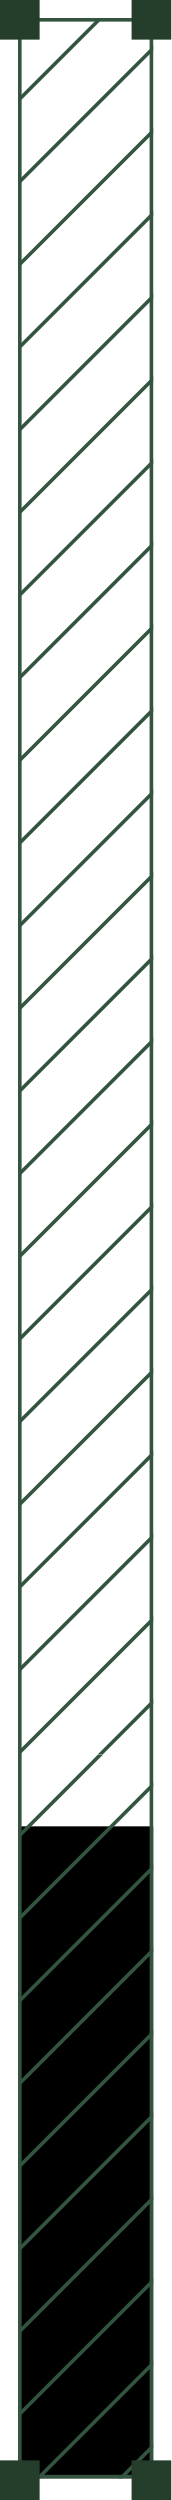
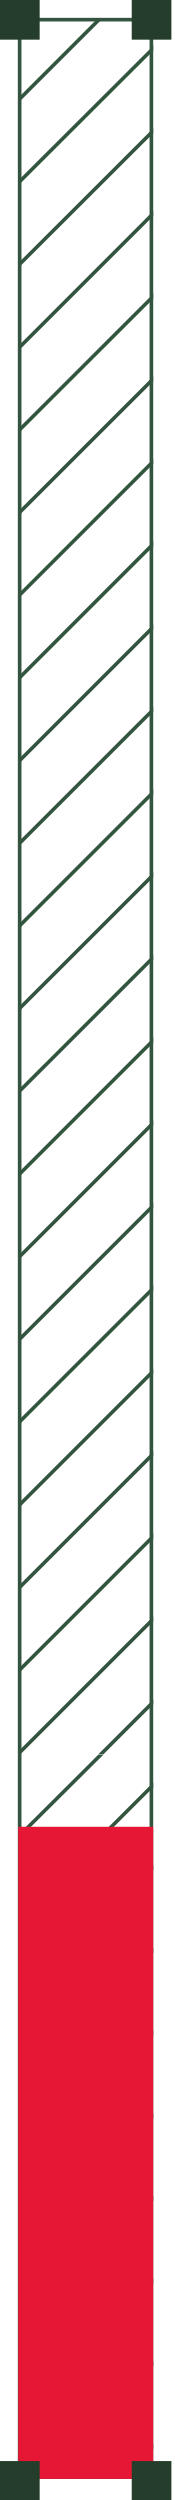
- <svg xmlns="http://www.w3.org/2000/svg" width="47.529" height="693.976" viewBox="0 0 47.529 693.976">
+ <svg xmlns="http://www.w3.org/2000/svg" version="1.2" viewBox="0 0 48 687" width="48" height="687">
  <defs>
-     <clipPath id="clip-path">
-       <rect width="37.529" height="682.976" fill="none" />
+     <clipPath clipPathUnits="userSpaceOnUse" id="cp1">
+       <path d="m4.95 4.95h37.16v676.28h-37.16z" />
    </clipPath>
-     <clipPath id="clip-path-2">
-       <rect id="Rectangle_1" data-name="Rectangle 1" width="481.89" height="481.89" transform="translate(1.413 1.718)" fill="none" stroke="#707070" stroke-width="1" />
+     <clipPath clipPathUnits="userSpaceOnUse" id="cp2">
+       <path d="m4.95 4.95h477.16v477.16h-477.16z" />
+     </clipPath>
+     <clipPath clipPathUnits="userSpaceOnUse" id="cp3">
+       <path d="m4.95 482.22h477.16v477.16h-477.16z" />
    </clipPath>
  </defs>
-   <g id="Group_1394" data-name="Group 1394" transform="translate(-351 -1032.508)">
-     <rect id="Rectangle_138" data-name="Rectangle 138" width="37.529" height="181" transform="translate(356 1539.483)" />
-     <g id="Group_115" data-name="Group 115" transform="translate(351 1032.508)">
-       <g id="Repeat_Grid_1" data-name="Repeat Grid 1" transform="translate(5 5)" clip-path="url(#clip-path)">
-         <g id="Group_2" data-name="Group 2" transform="translate(-1.412 -1.719)">
-           <g id="Group_1" data-name="Group 1" clip-path="url(#clip-path-2)">
-             <line id="Line_2" data-name="Line 2" y1="24.372" x2="24.372" transform="translate(0.7 1.007)" fill="none" stroke="#33543f" stroke-width="1" />
-             <line id="Line_44" data-name="Line 44" y1="3" x2="3" transform="translate(-0.088 0.219)" fill="none" stroke="#33543f" stroke-width="1" />
-             <line id="Line_3" data-name="Line 3" y1="47.256" x2="47.256" transform="translate(0.752 1.018)" fill="none" stroke="#33543f" stroke-width="1" />
-             <line id="Line_4" data-name="Line 4" y1="70.253" x2="70.254" transform="translate(0.7 1.019)" fill="none" stroke="#33543f" stroke-width="1" />
-             <line id="Line_5" data-name="Line 5" y1="93.244" x2="93.244" transform="translate(0.659 1.018)" fill="none" stroke="#33543f" stroke-width="1" />
-             <line id="Line_6" data-name="Line 6" y1="116.149" x2="116.149" transform="translate(0.7 1.018)" fill="none" stroke="#33543f" stroke-width="1" />
-             <line id="Line_7" data-name="Line 7" y1="139.098" x2="139.098" transform="translate(0.7 1.018)" fill="none" stroke="#33543f" stroke-width="1" />
-             <line id="Line_8" data-name="Line 8" y1="162.08" x2="162.08" transform="translate(0.7 0.982)" fill="none" stroke="#33543f" stroke-width="1" />
-             <line id="Line_9" data-name="Line 9" y1="185.112" x2="185.113" transform="translate(0.7 0.896)" fill="none" stroke="#33543f" stroke-width="1" />
-             <path id="Path_4" data-name="Path 4" d="M0,207.938,207.938,0" transform="translate(0.7 1.018)" fill="none" stroke="#33543f" stroke-width="1" />
-             <line id="Line_11" data-name="Line 11" y1="231.079" x2="231.079" transform="translate(0.7 0.823)" fill="none" stroke="#33543f" stroke-width="1" />
-             <line id="Line_12" data-name="Line 12" y1="253.833" x2="253.834" transform="translate(0.7 1.019)" fill="none" stroke="#33543f" stroke-width="1" />
-             <line id="Line_13" data-name="Line 13" y1="276.835" x2="276.836" transform="translate(0.7 0.962)" fill="none" stroke="#33543f" stroke-width="1" />
-             <line id="Line_14" data-name="Line 14" y1="299.761" x2="299.762" transform="translate(0.7 0.985)" fill="none" stroke="#33543f" stroke-width="1" />
-             <line id="Line_15" data-name="Line 15" y1="323.067" x2="323.068" transform="translate(0.666 0.659)" fill="none" stroke="#33543f" stroke-width="1" />
-             <line id="Line_16" data-name="Line 16" y1="345.98" x2="345.982" transform="translate(0.7 0.658)" fill="none" stroke="#33543f" stroke-width="1" />
-             <line id="Line_17" data-name="Line 17" y1="368.928" x2="368.929" transform="translate(0.7 0.659)" fill="none" stroke="#33543f" stroke-width="1" />
-             <line id="Line_18" data-name="Line 18" y1="391.873" x2="391.874" transform="translate(0.7 0.659)" fill="none" stroke="#33543f" stroke-width="1" />
-             <line id="Line_19" data-name="Line 19" y1="414.493" x2="414.494" transform="translate(0.7 0.989)" fill="none" stroke="#33543f" stroke-width="1" />
-             <line id="Line_20" data-name="Line 20" y1="437.645" x2="437.646" transform="translate(0.67 0.813)" fill="none" stroke="#33543f" stroke-width="1" />
-             <line id="Line_21" data-name="Line 21" y1="460.718" x2="460.719" transform="translate(0.7 0.658)" fill="none" stroke="#33543f" stroke-width="1" />
-             <line id="Line_22" data-name="Line 22" y1="483.26" x2="483.262" transform="translate(0.7 1.062)" fill="none" stroke="#33543f" stroke-width="1" />
-             <line id="Line_23" data-name="Line 23" y1="460.271" x2="460.274" transform="translate(23.688 24.01)" fill="none" stroke="#33543f" stroke-width="1" />
-             <line id="Line_24" data-name="Line 24" y1="437.34" x2="437.341" transform="translate(46.633 46.945)" fill="none" stroke="#33543f" stroke-width="1" />
-             <line id="Line_25" data-name="Line 25" y1="414.352" x2="414.353" transform="translate(69.608 69.902)" fill="none" stroke="#33543f" stroke-width="1" />
-             <line id="Line_26" data-name="Line 26" y1="391.377" x2="391.378" transform="translate(92.584 92.851)" fill="none" stroke="#33543f" stroke-width="1" />
-             <line id="Line_27" data-name="Line 27" y1="368.424" x2="368.425" transform="translate(115.487 115.848)" fill="none" stroke="#33543f" stroke-width="1" />
-             <line id="Line_28" data-name="Line 28" y1="345.499" x2="345.5" transform="translate(138.462 138.747)" fill="none" stroke="#33543f" stroke-width="1" />
-             <line id="Line_29" data-name="Line 29" y1="322.599" x2="322.6" transform="translate(161.365 161.689)" fill="none" stroke="#33543f" stroke-width="1" />
-             <line id="Line_30" data-name="Line 30" y1="299.586" x2="299.586" transform="translate(184.34 184.677)" fill="none" stroke="#33543f" stroke-width="1" />
-             <line id="Line_31" data-name="Line 31" y1="276.726" x2="276.726" transform="translate(207.268 207.555)" fill="none" stroke="#33543f" stroke-width="1" />
-             <line id="Line_32" data-name="Line 32" y1="253.697" x2="253.697" transform="translate(230.218 230.579)" fill="none" stroke="#33543f" stroke-width="1" />
-             <line id="Line_33" data-name="Line 33" y1="230.694" x2="230.695" transform="translate(253.194 253.555)" fill="none" stroke="#33543f" stroke-width="1" />
-             <line id="Line_34" data-name="Line 34" y1="207.811" x2="207.811" transform="translate(276.096 276.482)" fill="none" stroke="#33543f" stroke-width="1" />
-             <line id="Line_35" data-name="Line 35" y1="184.858" x2="184.858" transform="translate(299.072 299.409)" fill="none" stroke="#33543f" stroke-width="1" />
-             <line id="Line_36" data-name="Line 36" y1="161.901" x2="161.901" transform="translate(322.047 322.335)" fill="none" stroke="#33543f" stroke-width="1" />
-             <line id="Line_37" data-name="Line 37" y1="139.009" x2="139.009" transform="translate(344.95 345.274)" fill="none" stroke="#33543f" stroke-width="1" />
-             <line id="Line_38" data-name="Line 38" y1="115.967" x2="115.967" transform="translate(367.926 368.286)" fill="none" stroke="#33543f" stroke-width="1" />
-             <line id="Line_39" data-name="Line 39" y1="93.182" x2="93.183" transform="translate(390.828 391.116)" fill="none" stroke="#33543f" stroke-width="1" />
-             <line id="Line_40" data-name="Line 40" y1="70.105" x2="70.105" transform="translate(413.804 414.165)" fill="none" stroke="#33543f" stroke-width="1" />
-             <line id="Line_41" data-name="Line 41" y1="47.1" x2="47.1" transform="translate(436.779 437.14)" fill="none" stroke="#33543f" stroke-width="1" />
-             <line id="Line_42" data-name="Line 42" y1="24.281" x2="24.281" transform="translate(459.682 460.006)" fill="none" stroke="#33543f" stroke-width="1" />
-             <line id="Line_43" data-name="Line 43" y1="2.068" x2="2.23" transform="translate(482.188 482.575)" fill="none" stroke="#33543f" stroke-width="1" />
-           </g>
-         </g>
-         <g id="Group_2-2" data-name="Group 2" transform="translate(-1.412 480.281)">
-           <g id="Group_1-2" data-name="Group 1" clip-path="url(#clip-path-2)">
-             <line id="Line_2-2" data-name="Line 2" y1="24.372" x2="24.372" transform="translate(0.7 1.007)" fill="none" stroke="#33543f" stroke-width="1" />
-             <line id="Line_44-2" data-name="Line 44" y1="3" x2="3" transform="translate(-0.088 0.219)" fill="none" stroke="#33543f" stroke-width="1" />
-             <line id="Line_3-2" data-name="Line 3" y1="47.256" x2="47.256" transform="translate(0.752 1.018)" fill="none" stroke="#33543f" stroke-width="1" />
-             <line id="Line_4-2" data-name="Line 4" y1="70.253" x2="70.254" transform="translate(0.7 1.019)" fill="none" stroke="#33543f" stroke-width="1" />
-             <line id="Line_5-2" data-name="Line 5" y1="93.244" x2="93.244" transform="translate(0.659 1.018)" fill="none" stroke="#33543f" stroke-width="1" />
-             <line id="Line_6-2" data-name="Line 6" y1="116.149" x2="116.149" transform="translate(0.7 1.018)" fill="none" stroke="#33543f" stroke-width="1" />
-             <line id="Line_7-2" data-name="Line 7" y1="139.098" x2="139.098" transform="translate(0.7 1.018)" fill="none" stroke="#33543f" stroke-width="1" />
-             <line id="Line_8-2" data-name="Line 8" y1="162.08" x2="162.08" transform="translate(0.7 0.982)" fill="none" stroke="#33543f" stroke-width="1" />
-             <line id="Line_9-2" data-name="Line 9" y1="185.112" x2="185.113" transform="translate(0.7 0.896)" fill="none" stroke="#33543f" stroke-width="1" />
-             <path id="Path_4-2" data-name="Path 4" d="M0,207.938,207.938,0" transform="translate(0.7 1.018)" fill="none" stroke="#33543f" stroke-width="1" />
-             <line id="Line_11-2" data-name="Line 11" y1="231.079" x2="231.079" transform="translate(0.7 0.823)" fill="none" stroke="#33543f" stroke-width="1" />
-             <line id="Line_12-2" data-name="Line 12" y1="253.833" x2="253.834" transform="translate(0.7 1.019)" fill="none" stroke="#33543f" stroke-width="1" />
-             <line id="Line_13-2" data-name="Line 13" y1="276.835" x2="276.836" transform="translate(0.7 0.962)" fill="none" stroke="#33543f" stroke-width="1" />
-             <line id="Line_14-2" data-name="Line 14" y1="299.761" x2="299.762" transform="translate(0.7 0.985)" fill="none" stroke="#33543f" stroke-width="1" />
-             <line id="Line_15-2" data-name="Line 15" y1="323.067" x2="323.068" transform="translate(0.666 0.659)" fill="none" stroke="#33543f" stroke-width="1" />
-             <line id="Line_16-2" data-name="Line 16" y1="345.98" x2="345.982" transform="translate(0.7 0.658)" fill="none" stroke="#33543f" stroke-width="1" />
-             <line id="Line_17-2" data-name="Line 17" y1="368.928" x2="368.929" transform="translate(0.7 0.659)" fill="none" stroke="#33543f" stroke-width="1" />
-             <line id="Line_18-2" data-name="Line 18" y1="391.873" x2="391.874" transform="translate(0.7 0.659)" fill="none" stroke="#33543f" stroke-width="1" />
-             <line id="Line_19-2" data-name="Line 19" y1="414.493" x2="414.494" transform="translate(0.7 0.989)" fill="none" stroke="#33543f" stroke-width="1" />
-             <line id="Line_20-2" data-name="Line 20" y1="437.645" x2="437.646" transform="translate(0.67 0.813)" fill="none" stroke="#33543f" stroke-width="1" />
-             <line id="Line_21-2" data-name="Line 21" y1="460.718" x2="460.719" transform="translate(0.7 0.658)" fill="none" stroke="#33543f" stroke-width="1" />
-             <line id="Line_22-2" data-name="Line 22" y1="483.26" x2="483.262" transform="translate(0.7 1.062)" fill="none" stroke="#33543f" stroke-width="1" />
-             <line id="Line_23-2" data-name="Line 23" y1="460.271" x2="460.274" transform="translate(23.688 24.01)" fill="none" stroke="#33543f" stroke-width="1" />
-             <line id="Line_24-2" data-name="Line 24" y1="437.34" x2="437.341" transform="translate(46.633 46.945)" fill="none" stroke="#33543f" stroke-width="1" />
-             <line id="Line_25-2" data-name="Line 25" y1="414.352" x2="414.353" transform="translate(69.608 69.902)" fill="none" stroke="#33543f" stroke-width="1" />
-             <line id="Line_26-2" data-name="Line 26" y1="391.377" x2="391.378" transform="translate(92.584 92.851)" fill="none" stroke="#33543f" stroke-width="1" />
-             <line id="Line_27-2" data-name="Line 27" y1="368.424" x2="368.425" transform="translate(115.487 115.848)" fill="none" stroke="#33543f" stroke-width="1" />
-             <line id="Line_28-2" data-name="Line 28" y1="345.499" x2="345.5" transform="translate(138.462 138.747)" fill="none" stroke="#33543f" stroke-width="1" />
-             <line id="Line_29-2" data-name="Line 29" y1="322.599" x2="322.6" transform="translate(161.365 161.689)" fill="none" stroke="#33543f" stroke-width="1" />
-             <line id="Line_30-2" data-name="Line 30" y1="299.586" x2="299.586" transform="translate(184.34 184.677)" fill="none" stroke="#33543f" stroke-width="1" />
-             <line id="Line_31-2" data-name="Line 31" y1="276.726" x2="276.726" transform="translate(207.268 207.555)" fill="none" stroke="#33543f" stroke-width="1" />
-             <line id="Line_32-2" data-name="Line 32" y1="253.697" x2="253.697" transform="translate(230.218 230.579)" fill="none" stroke="#33543f" stroke-width="1" />
-             <line id="Line_33-2" data-name="Line 33" y1="230.694" x2="230.695" transform="translate(253.194 253.555)" fill="none" stroke="#33543f" stroke-width="1" />
-             <line id="Line_34-2" data-name="Line 34" y1="207.811" x2="207.811" transform="translate(276.096 276.482)" fill="none" stroke="#33543f" stroke-width="1" />
-             <line id="Line_35-2" data-name="Line 35" y1="184.858" x2="184.858" transform="translate(299.072 299.409)" fill="none" stroke="#33543f" stroke-width="1" />
-             <line id="Line_36-2" data-name="Line 36" y1="161.901" x2="161.901" transform="translate(322.047 322.335)" fill="none" stroke="#33543f" stroke-width="1" />
-             <line id="Line_37-2" data-name="Line 37" y1="139.009" x2="139.009" transform="translate(344.95 345.274)" fill="none" stroke="#33543f" stroke-width="1" />
-             <line id="Line_38-2" data-name="Line 38" y1="115.967" x2="115.967" transform="translate(367.926 368.286)" fill="none" stroke="#33543f" stroke-width="1" />
-             <line id="Line_39-2" data-name="Line 39" y1="93.182" x2="93.183" transform="translate(390.828 391.116)" fill="none" stroke="#33543f" stroke-width="1" />
-             <line id="Line_40-2" data-name="Line 40" y1="70.105" x2="70.105" transform="translate(413.804 414.165)" fill="none" stroke="#33543f" stroke-width="1" />
-             <line id="Line_41-2" data-name="Line 41" y1="47.1" x2="47.1" transform="translate(436.779 437.14)" fill="none" stroke="#33543f" stroke-width="1" />
-             <line id="Line_42-2" data-name="Line 42" y1="24.281" x2="24.281" transform="translate(459.682 460.006)" fill="none" stroke="#33543f" stroke-width="1" />
-             <line id="Line_43-2" data-name="Line 43" y1="2.068" x2="2.23" transform="translate(482.188 482.575)" fill="none" stroke="#33543f" stroke-width="1" />
-           </g>
-         </g>
-       </g>
-       <g id="Rectangle_19" data-name="Rectangle 19" transform="translate(5 5)" fill="none" stroke="#33543f" stroke-width="1">
-         <rect width="37.529" height="682.976" stroke="none" />
-         <rect x="0.5" y="0.5" width="36.529" height="681.976" fill="none" />
-       </g>
-       <rect id="Rectangle_20" data-name="Rectangle 20" width="11" height="11" transform="translate(36.529)" fill="#253e2b" />
-       <rect id="Rectangle_21" data-name="Rectangle 21" width="11" height="11" transform="translate(36.529 682.976)" fill="#253e2b" />
-       <rect id="Rectangle_22" data-name="Rectangle 22" width="11" height="11" fill="#253e2b" />
-       <rect id="Rectangle_23" data-name="Rectangle 23" width="11" height="11" transform="translate(0 682.976)" fill="#253e2b" />
+   <style>.a{fill:none;stroke:#33543f;stroke-width:1}.b{fill:none}.c{fill:#e51735}.d{fill:#253e2b}</style>
+   <g clip-path="url(#cp1)">
+     <g clip-path="url(#cp2)">
+       <path fill-rule="evenodd" class="a" d="m4.2 28.4l24.2-24.2" />
+       <path fill-rule="evenodd" class="a" d="m3.5 6.4l2.9-2.9" />
+       <path fill-rule="evenodd" class="a" d="m4.3 51l46.8-46.7" />
+       <path fill-rule="evenodd" class="a" d="m4.2 73.8l69.6-69.5" />
+       <path fill-rule="evenodd" class="a" d="m4.2 96.6l92.3-92.3" />
+       <path fill-rule="evenodd" class="a" d="m4.2 119.3l115.1-115" />
+       <path fill-rule="evenodd" class="a" d="m4.2 142l137.8-137.7" />
+       <path fill-rule="evenodd" class="a" d="m4.2 164.7l160.5-160.5" />
+       <path fill-rule="evenodd" class="a" d="m4.2 187.4l183.3-183.3" />
+       <path fill-rule="evenodd" class="a" d="m4.2 210.2l205.9-205.9" />
+       <path fill-rule="evenodd" class="a" d="m4.2 232.9l228.9-228.8" />
+       <path fill-rule="evenodd" class="a" d="m4.2 255.6l251.4-251.3" />
+       <path fill-rule="evenodd" class="a" d="m4.2 278.3l274.2-274.1" />
+       <path fill-rule="evenodd" class="a" d="m4.2 301l296.9-296.8" />
+       <path fill-rule="evenodd" class="a" d="m4.2 323.8l319.9-319.9" />
+       <path fill-rule="evenodd" class="a" d="m4.2 346.5l342.6-342.6" />
+       <path fill-rule="evenodd" class="a" d="m4.2 369.2l365.4-365.3" />
+       <path fill-rule="evenodd" class="a" d="m4.2 391.9l388.1-388" />
+       <path fill-rule="evenodd" class="a" d="m4.2 414.7l410.5-410.5" />
+       <path fill-rule="evenodd" class="a" d="m4.2 437.4l433.4-433.3" />
+       <path fill-rule="evenodd" class="a" d="m4.2 460.1l456.2-456.2" />
+       <path fill-rule="evenodd" class="a" d="m4.2 482.8l478.6-478.5" />
+       <path fill-rule="evenodd" class="a" d="m27 482.8l455.8-455.8" />
+       <path fill-rule="evenodd" class="a" d="m49.7 482.8l433.1-433.1" />
+       <path fill-rule="evenodd" class="a" d="m72.5 482.8l410.3-410.3" />
+       <path fill-rule="evenodd" class="a" d="m95.2 482.7l387.6-387.5" />
+       <path fill-rule="evenodd" class="a" d="m117.9 482.8l364.8-364.8" />
+       <path fill-rule="evenodd" class="a" d="m140.7 482.7l342.1-342.1" />
+       <path fill-rule="evenodd" class="a" d="m163.3 482.8l319.5-319.4" />
+       <path fill-rule="evenodd" class="a" d="m186.1 482.8l296.6-296.7" />
+       <path fill-rule="evenodd" class="a" d="m208.8 482.8l274-274" />
+       <path fill-rule="evenodd" class="a" d="m231.5 482.8l251.2-251.2" />
+       <path fill-rule="evenodd" class="a" d="m254.3 482.7l228.4-228.4" />
+       <path fill-rule="evenodd" class="a" d="m276.9 482.8l205.8-205.8" />
+       <path fill-rule="evenodd" class="a" d="m299.7 482.8l183-183.1" />
+       <path fill-rule="evenodd" class="a" d="m322.4 482.7l160.4-160.3" />
+       <path fill-rule="evenodd" class="a" d="m345.1 482.8l137.7-137.7" />
+       <path fill-rule="evenodd" class="a" d="m367.9 482.8l114.8-114.9" />
+       <path fill-rule="evenodd" class="a" d="m390.5 482.8l92.3-92.3" />
+       <path fill-rule="evenodd" class="a" d="m413.3 482.8l69.4-69.5" />
+       <path fill-rule="evenodd" class="a" d="m436 482.7l46.7-46.6" />
+       <path fill-rule="evenodd" class="a" d="m458.7 482.8l24.1-24.1" />
+       <path fill-rule="evenodd" class="a" d="m481 483.1l2.2-2" />
+     </g>
+     <g clip-path="url(#cp3)">
+       <path fill-rule="evenodd" class="a" d="m4.2 505.6l24.2-24.1" />
+       <path fill-rule="evenodd" class="a" d="m3.5 483.7l2.9-3" />
+       <path fill-rule="evenodd" class="a" d="m4.3 528.3l46.8-46.8" />
+       <path fill-rule="evenodd" class="a" d="m4.2 551.1l69.6-69.6" />
+       <path fill-rule="evenodd" class="a" d="m4.2 573.9l92.3-92.4" />
+       <path fill-rule="evenodd" class="a" d="m4.2 596.5l115.1-115" />
+       <path fill-rule="evenodd" class="a" d="m4.2 619.3l137.8-137.8" />
+       <path fill-rule="evenodd" class="a" d="m4.2 642l160.5-160.5" />
+       <path fill-rule="evenodd" class="a" d="m4.2 664.7l183.3-183.3" />
+       <path fill-rule="evenodd" class="a" d="m4.2 687.4l205.9-205.9" />
+       <path fill-rule="evenodd" class="a" d="m4.2 710.1l228.9-228.8" />
+       <path fill-rule="evenodd" class="a" d="m4.2 732.9l251.4-251.4" />
+       <path fill-rule="evenodd" class="a" d="m4.2 755.6l274.2-274.1" />
+       <path fill-rule="evenodd" class="a" d="m4.2 778.3l296.9-296.8" />
+       <path fill-rule="evenodd" class="a" d="m4.2 801.1l319.9-319.9" />
+       <path fill-rule="evenodd" class="a" d="m4.2 823.8l342.6-342.6" />
+       <path fill-rule="evenodd" class="a" d="m4.2 846.5l365.4-365.3" />
+       <path fill-rule="evenodd" class="a" d="m4.2 869.2l388.1-388" />
+       <path fill-rule="evenodd" class="a" d="m4.2 891.9l410.5-410.4" />
+       <path fill-rule="evenodd" class="a" d="m4.2 914.7l433.4-433.4" />
+       <path fill-rule="evenodd" class="a" d="m4.2 937.4l456.2-456.2" />
+       <path fill-rule="evenodd" class="a" d="m4.2 960.1l478.6-478.5" />
+       <path fill-rule="evenodd" class="a" d="m27 960l455.8-455.7" />
+       <path fill-rule="evenodd" class="a" d="m49.7 960.1l433.1-433.1" />
+       <path fill-rule="evenodd" class="a" d="m72.5 960l410.3-410.3" />
+       <path fill-rule="evenodd" class="a" d="m95.2 960l387.6-387.5" />
+       <path fill-rule="evenodd" class="a" d="m117.9 960l364.8-364.8" />
+       <path fill-rule="evenodd" class="a" d="m140.7 960l342.1-342.1" />
+       <path fill-rule="evenodd" class="a" d="m163.3 960.1l319.5-319.5" />
+       <path fill-rule="evenodd" class="a" d="m186.1 960l296.6-296.6" />
+       <path fill-rule="evenodd" class="a" d="m208.8 960l274-274" />
+       <path fill-rule="evenodd" class="a" d="m231.5 960l251.2-251.2" />
+       <path fill-rule="evenodd" class="a" d="m254.3 960l228.4-228.4" />
+       <path fill-rule="evenodd" class="a" d="m276.9 960.1l205.8-205.8" />
+       <path fill-rule="evenodd" class="a" d="m299.7 960l183-183" />
+       <path fill-rule="evenodd" class="a" d="m322.4 960l160.4-160.3" />
+       <path fill-rule="evenodd" class="a" d="m345.1 960.1l137.7-137.7" />
+       <path fill-rule="evenodd" class="a" d="m367.9 960l114.8-114.8" />
+       <path fill-rule="evenodd" class="a" d="m390.5 960.1l92.3-92.3" />
+       <path fill-rule="evenodd" class="a" d="m413.3 960l69.4-69.4" />
+       <path fill-rule="evenodd" class="a" d="m436 960l46.7-46.6" />
+       <path fill-rule="evenodd" class="a" d="m458.7 960.1l24.1-24.1" />
+       <path fill-rule="evenodd" class="a" d="m481 960.4l2.2-2" />
    </g>
  </g>
+   <path fill-rule="evenodd" class="b" d="m5 5h37.1v676.2h-37.1z" />
+   <path fill-rule="evenodd" class="a" d="m5.4 5.4h36.2v675.3h-36.2z" />
+   <path fill-rule="evenodd" class="c" d="m5 502h37.1v179.2h-37.1z" />
+   <path fill-rule="evenodd" class="d" d="m36.2 0h10.9v10.9h-10.9z" />
+   <path fill-rule="evenodd" class="d" d="m36.2 676.3h10.9v10.9h-10.9z" />
+   <path fill-rule="evenodd" class="d" d="m0 0h10.9v10.9h-10.9z" />
+   <path fill-rule="evenodd" class="d" d="m0 676.3h10.9v10.9h-10.9z" />
</svg>
